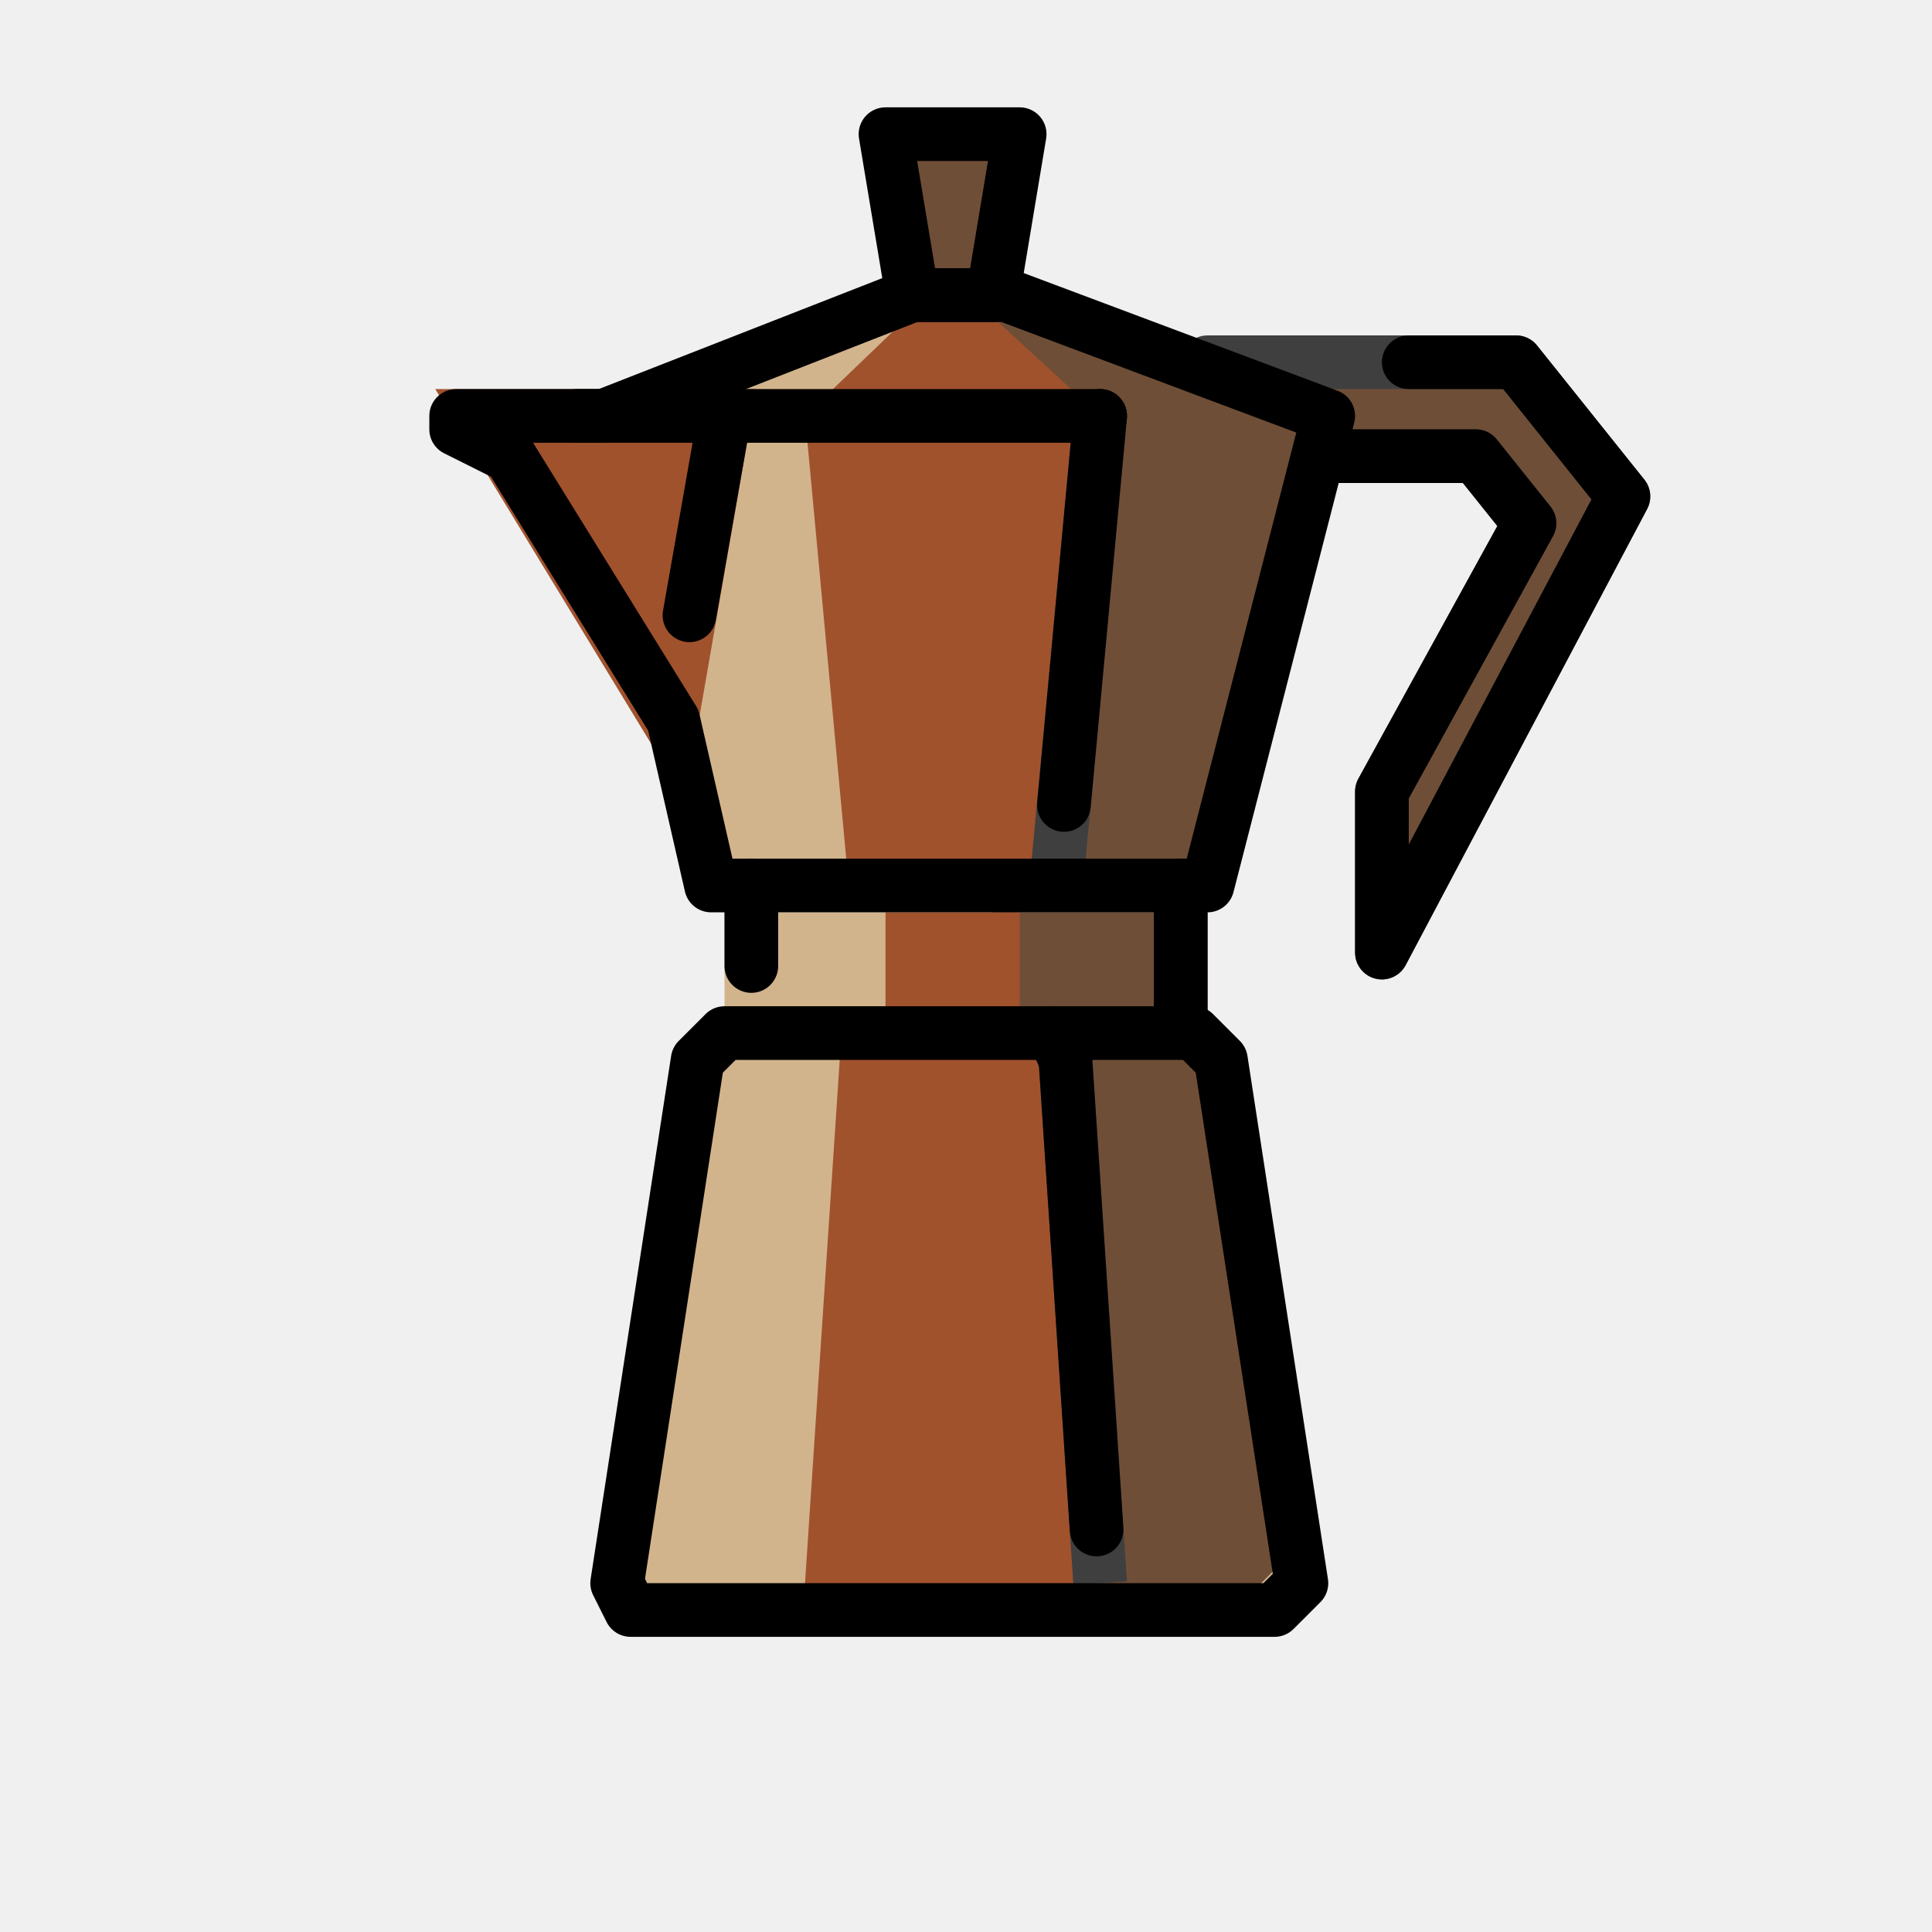
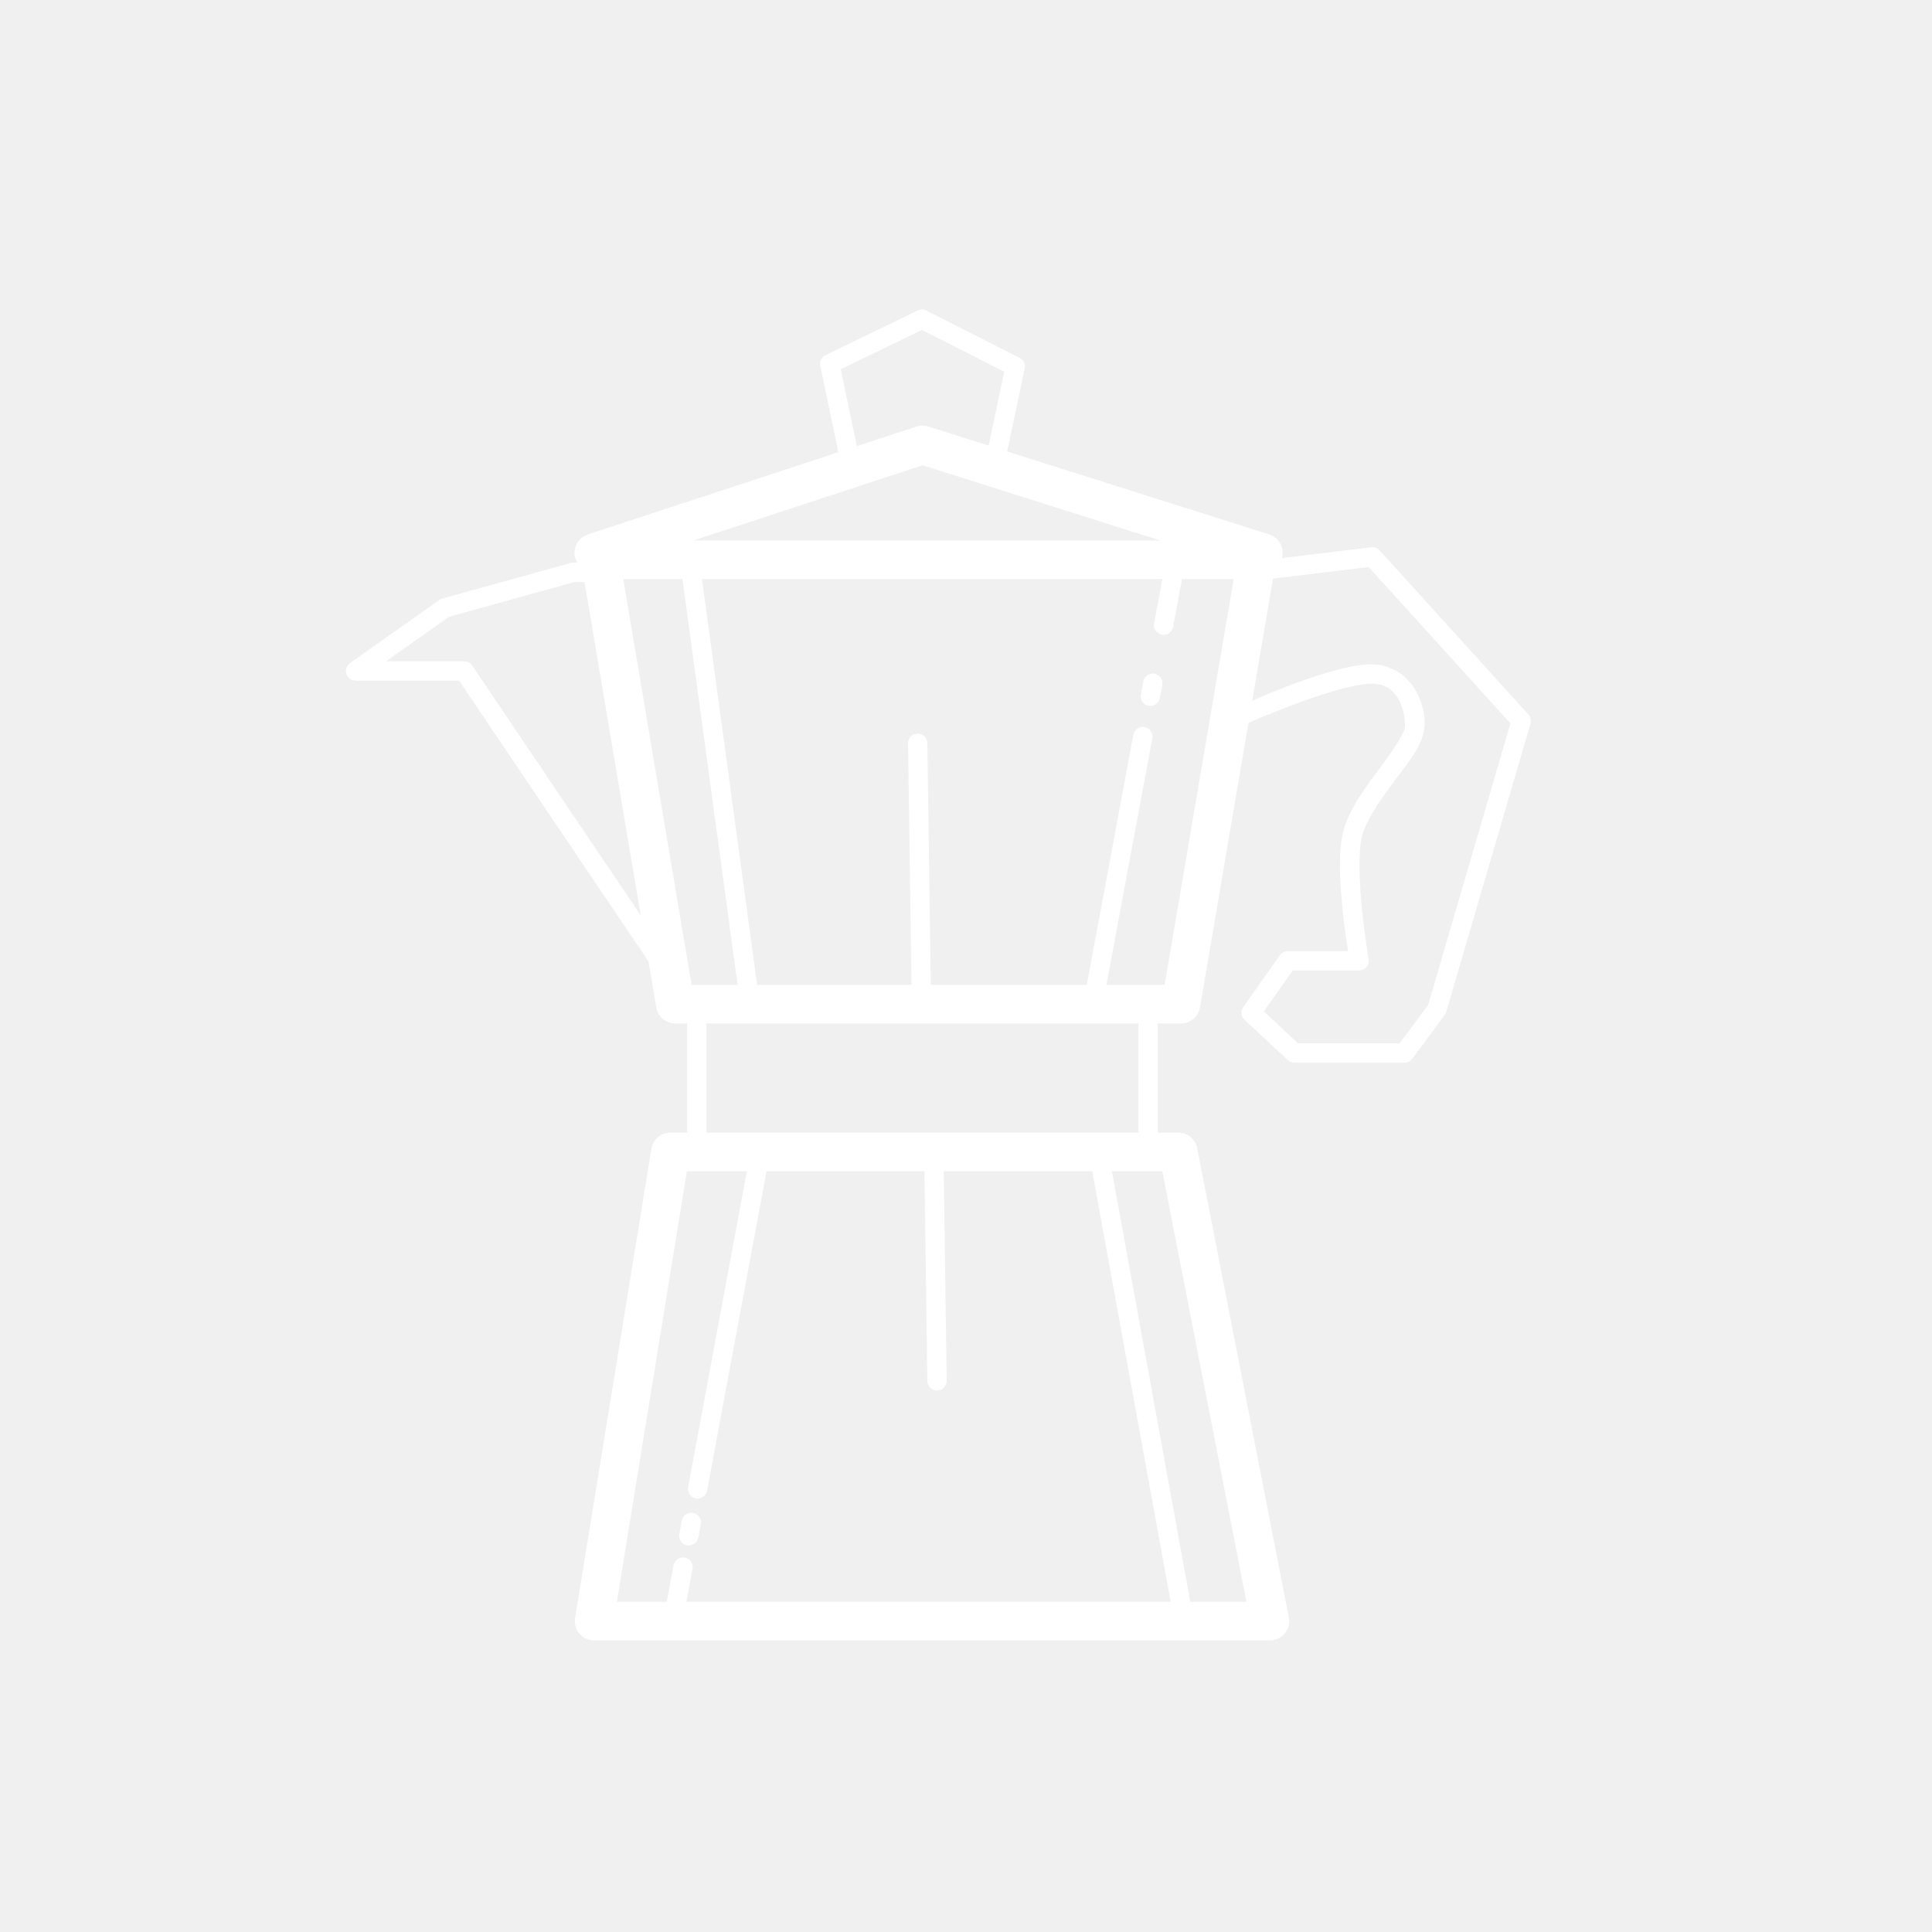
- <svg xmlns="http://www.w3.org/2000/svg" width="800px" height="800px" viewBox="0 0 72 72" id="emoji">
-   <g id="line-supplement">
-     <path fill="none" stroke="#000000" stroke-linecap="round" stroke-linejoin="round" stroke-width="2" d="M31 15.5L32.38 30" />
-     <path fill="none" stroke="#000000" stroke-linecap="round" stroke-linejoin="round" stroke-width="2" d="M32.71 39L32.279 40L31.117 57.5" />
-   </g>
-   <g id="color">
-     <path fill="#6F4E37" stroke="#3F3F3F" stroke-linecap="round" stroke-linejoin="round" stroke-width="2" d="M56.5 13.5H45L49.5 17H55L57 19.5L51.5 29.5V35.5L60.5 18.5L56.5 13.5Z" />
-     <path fill="#D2B48C" d="M26 40L23 59.5L23.5 60.5H47.5L48.5 59.5L45.5 40L44.5 39H43.5H27L26 40Z" />
-     <path fill="#6F4E37" fill-rule="evenodd" d="M37 59.5V38H42.5H43.5L44.5 39L47.5 58.5L46.5 59.5H37Z" clip-rule="evenodd" />
-     <path fill="#A0522D" d="M31.294 39.5L30 59L30.216 60H40.569L41 59L39.706 39.5L39.275 38.5H31.726L31.294 39.5Z" />
-     <path fill="none" stroke="#3F3F3F" stroke-linejoin="round" stroke-width="2" d="M41 59L39.706 39.5L39.275 38.5" />
-     <path fill="#D2B48C" fill-rule="evenodd" d="M45 33L49.5 15.5L37.5 11H34L22.5 15.5H17V16L19 17L25.092 26.841L26.5 33H45Z" clip-rule="evenodd" />
-     <path fill="#6F4E37" fill-rule="evenodd" d="M35 33V11H38L50 15.5L45.5 33H35Z" clip-rule="evenodd" />
-     <path fill="#A0522D" d="M41 15.5L39.167 33H31.63L30 15.5L34.685 11H36.111L41 15.5Z" />
-     <path fill="none" stroke="#3F3F3F" stroke-linecap="round" stroke-linejoin="round" stroke-width="2" d="M39.367 32.936L41 15.5" />
-     <path fill="#A0522D" stroke="#A0522D" stroke-width="2" d="M27 15.5L25 27L18 15.5H27Z" />
-     <rect x="27" y="34" width="18" height="4" fill="#D2B48C" />
-     <g>
-       <rect x="37" y="34" width="8" height="4" fill="#6F4E37" />
-       <rect x="37" y="34" width="8" height="4" fill="#6F4E37" />
-     </g>
-     <rect x="33" y="34" width="5" height="4" fill="#A0522D" />
-     <path fill="#6F4E37" d="M33 5H38L37 11H34L33 5Z" />
-   </g>
-   <g id="line">
-     <path fill="none" stroke="#000000" stroke-linejoin="round" stroke-width="2" d="M26 39.5L23 59L23.5 60H47.5L48.5 59L45.5 39.5L44.5 38.5H43.5H27L26 39.5Z" />
-     <path fill="#000000" d="M49.5 15.5L50.468 15.749C50.596 15.254 50.33 14.743 49.851 14.564L49.5 15.5ZM45 33V34C45.456 34 45.855 33.691 45.968 33.249L45 33ZM37.5 11L37.851 10.064C37.739 10.022 37.62 10 37.5 10V11ZM34 11V10C33.875 10 33.752 10.023 33.636 10.069L34 11ZM22.5 15.5V16.5C22.625 16.5 22.748 16.477 22.864 16.431L22.5 15.5ZM17 15.5V14.5C16.448 14.5 16 14.948 16 15.5H17ZM17 16H16C16 16.379 16.214 16.725 16.553 16.894L17 16ZM19 17L19.85 16.474C19.753 16.316 19.613 16.189 19.447 16.106L19 17ZM25.092 26.841L26.067 26.619C26.043 26.511 26.001 26.409 25.943 26.315L25.092 26.841ZM26.5 33L25.525 33.223C25.629 33.678 26.034 34 26.5 34V33ZM48.532 15.251L44.032 32.751L45.968 33.249L50.468 15.749L48.532 15.251ZM37.149 11.936L49.149 16.436L49.851 14.564L37.851 10.064L37.149 11.936ZM34 12H37.5V10H34V12ZM22.864 16.431L34.364 11.931L33.636 10.069L22.136 14.569L22.864 16.431ZM17 16.5H22.5V14.5H17V16.5ZM18 16V15.5H16V16H18ZM19.447 16.106L17.447 15.106L16.553 16.894L18.553 17.894L19.447 16.106ZM25.943 26.315L19.85 16.474L18.15 17.526L24.242 27.368L25.943 26.315ZM27.475 32.777L26.067 26.619L24.117 27.064L25.525 33.223L27.475 32.777ZM45 32H26.5V34H45V32Z" />
-     <path fill="none" stroke="#000000" stroke-linecap="round" stroke-linejoin="round" stroke-width="2" d="M52.5 13.5H56.5L60.5 18.5L51.5 35.5V29.5L57 19.5L55 17H49.5" />
-     <path fill="none" stroke="#000000" stroke-linecap="round" stroke-linejoin="round" stroke-width="2" d="M41 15.5L39.65 30" />
-     <path fill="none" stroke="#000000" stroke-linecap="round" stroke-linejoin="round" stroke-width="2" d="M39.275 38.5L39.706 39.5L40.867 57" />
-     <path fill="none" stroke="#000000" stroke-linejoin="round" stroke-width="2" d="M33 5H38L37 11H34L33 5Z" />
-     <path fill="none" stroke="#000000" stroke-linecap="round" stroke-width="2" d="M21.5 15.5H41" />
-     <path fill="none" stroke="#000000" stroke-linecap="round" stroke-width="2" d="M26.989 15.575L25.694 22.931" />
-     <path fill="none" stroke="#000000" stroke-linecap="round" stroke-width="2" d="M28 33V36" />
-     <path fill="none" stroke="#000000" stroke-linecap="round" stroke-width="2" d="M44 33V38" />
-   </g>
+ <svg xmlns="http://www.w3.org/2000/svg" fill="#FFFFFF" viewBox="0 0 100 100">
+   <path d="M47.705 16.02 A 0.5 0.5 0 0 0 47.504 16.07L42.729 18.383 A 0.5 0.5 0 0 0 42.457 18.936L43.393 23.408L30.441 27.658 A 1 1 0 0 0 29.879 29.129L29.648 29.129 A 0.5 0.5 0 0 0 29.516 29.146L22.891 30.982 A 0.5 0.5 0 0 0 22.736 31.057L18.117 34.322 A 0.5 0.5 0 0 0 18.406 35.23L23.762 35.23L33.564 49.762L33.967 52.143 A 1 1 0 0 0 34.951 52.977L35.568 52.977L35.568 58.625L34.701 58.625 A 1 1 0 0 0 33.715 59.465L29.766 83.748 A 1 1 0 0 0 30.754 84.908L65.727 84.908 A 1 1 0 0 0 66.709 83.717L61.967 59.434 A 1 1 0 0 0 60.986 58.625L59.928 58.625L59.928 52.977L61.127 52.977 A 1 1 0 0 0 62.111 52.145L64.619 37.42C65.078 37.218 65.785 36.915 66.77 36.539C68.228 35.982 69.983 35.428 70.873 35.391C71.739 35.354 72.15 35.749 72.432 36.279C72.713 36.809 72.749 37.532 72.715 37.684 A 0.5 0.5 0 0 0 72.713 37.686C72.622 38.098 71.992 38.989 71.289 39.934C70.586 40.878 69.818 41.92 69.529 43.031C69.244 44.128 69.357 45.762 69.504 47.191C69.618 48.302 69.718 48.852 69.779 49.229L66.658 49.229 A 0.5 0.5 0 0 0 66.25 49.439L64.348 52.129 A 0.5 0.5 0 0 0 64.414 52.783L66.652 54.869 A 0.5 0.5 0 0 0 66.992 55.004L72.697 55.004 A 0.5 0.5 0 0 0 73.1 54.801L74.777 52.533 A 0.5 0.5 0 0 0 74.855 52.375L79.219 37.455 A 0.5 0.5 0 0 0 79.109 36.979L71.408 28.486 A 0.5 0.5 0 0 0 71.006 28.322 A 0.5 0.5 0 0 0 70.979 28.326L66.352 28.887 A 1 1 0 0 0 65.666 27.654L52.129 23.367L53.039 19.072 A 0.5 0.5 0 0 0 52.775 18.523L47.947 16.074 A 0.5 0.5 0 0 0 47.705 16.02 z M 47.717 17.078L51.98 19.24L51.17 23.064L48.051 22.076 A 1 1 0 0 0 47.754 22.029 A 1 1 0 0 0 47.436 22.08L44.348 23.094L43.516 19.113L47.717 17.078 z M 47.754 24.08L60.061 27.977L35.885 27.977L47.754 24.08 z M 70.842 29.35L78.18 37.443L73.922 52.01L72.445 54.004L67.189 54.004L65.416 52.35L66.916 50.229L70.35 50.229 A 0.5 0.5 0 0 0 70.842 49.643C70.842 49.643 70.641 48.48 70.498 47.09C70.356 45.699 70.299 44.048 70.498 43.283C70.712 42.46 71.398 41.464 72.092 40.531C72.785 39.599 73.495 38.778 73.689 37.902L73.689 37.9C73.812 37.346 73.722 36.575 73.314 35.809C72.907 35.042 72.063 34.339 70.832 34.391C69.624 34.441 67.905 35.036 66.414 35.605C65.536 35.941 65.204 36.097 64.814 36.27L65.891 29.949L70.842 29.35 z M 32.26 29.977L35.324 29.977L38.178 50.977L35.797 50.977L32.26 29.977 z M 36.334 29.977L60.162 29.977L59.738 32.256 A 0.5 0.5 0 1 0 60.721 32.439L61.178 29.977L63.855 29.977L60.281 50.977L57.268 50.977L59.643 38.223 A 0.5 0.5 0 0 0 59.139 37.625 A 0.5 0.5 0 0 0 58.66 38.041L56.25 50.977L48.178 50.977L48 38.469 A 0.5 0.5 0 0 0 47.484 37.969 A 0.5 0.5 0 0 0 47 38.482L47.178 50.977L39.188 50.977L36.334 29.977 z M 29.717 30.129L30.256 30.129L33.164 47.381L24.443 34.451 A 0.5 0.5 0 0 0 24.027 34.23L19.98 34.23L23.242 31.924L29.717 30.129 z M 59.652 34.863 A 0.5 0.5 0 0 0 59.174 35.279L59.055 35.924 A 0.5 0.5 0 1 0 60.037 36.107L60.158 35.463 A 0.5 0.5 0 0 0 59.652 34.863 z M 36.568 52.977L58.928 52.977L58.928 58.625L36.568 58.625L36.568 52.977 z M 35.553 60.625L38.658 60.625L35.617 76.965 A 0.5 0.5 0 1 0 36.6 77.148L39.676 60.625L47.848 60.625L48 71.482 A 0.5 0.5 0 1 0 49 71.469L48.848 60.625L56.535 60.625L60.594 82.908L35.527 82.908L35.842 81.213 A 0.5 0.5 0 0 0 35.336 80.613 A 0.5 0.5 0 0 0 34.859 81.029L34.51 82.908L31.93 82.908L35.553 60.625 z M 57.553 60.625L60.162 60.625L64.514 82.908L61.607 82.908L57.553 60.625 z M 35.768 78.301 A 0.5 0.5 0 0 0 35.289 78.717L35.162 79.4 A 0.5 0.5 0 0 0 36.146 79.582L36.273 78.898 A 0.5 0.5 0 0 0 35.768 78.301 z" />
</svg>
